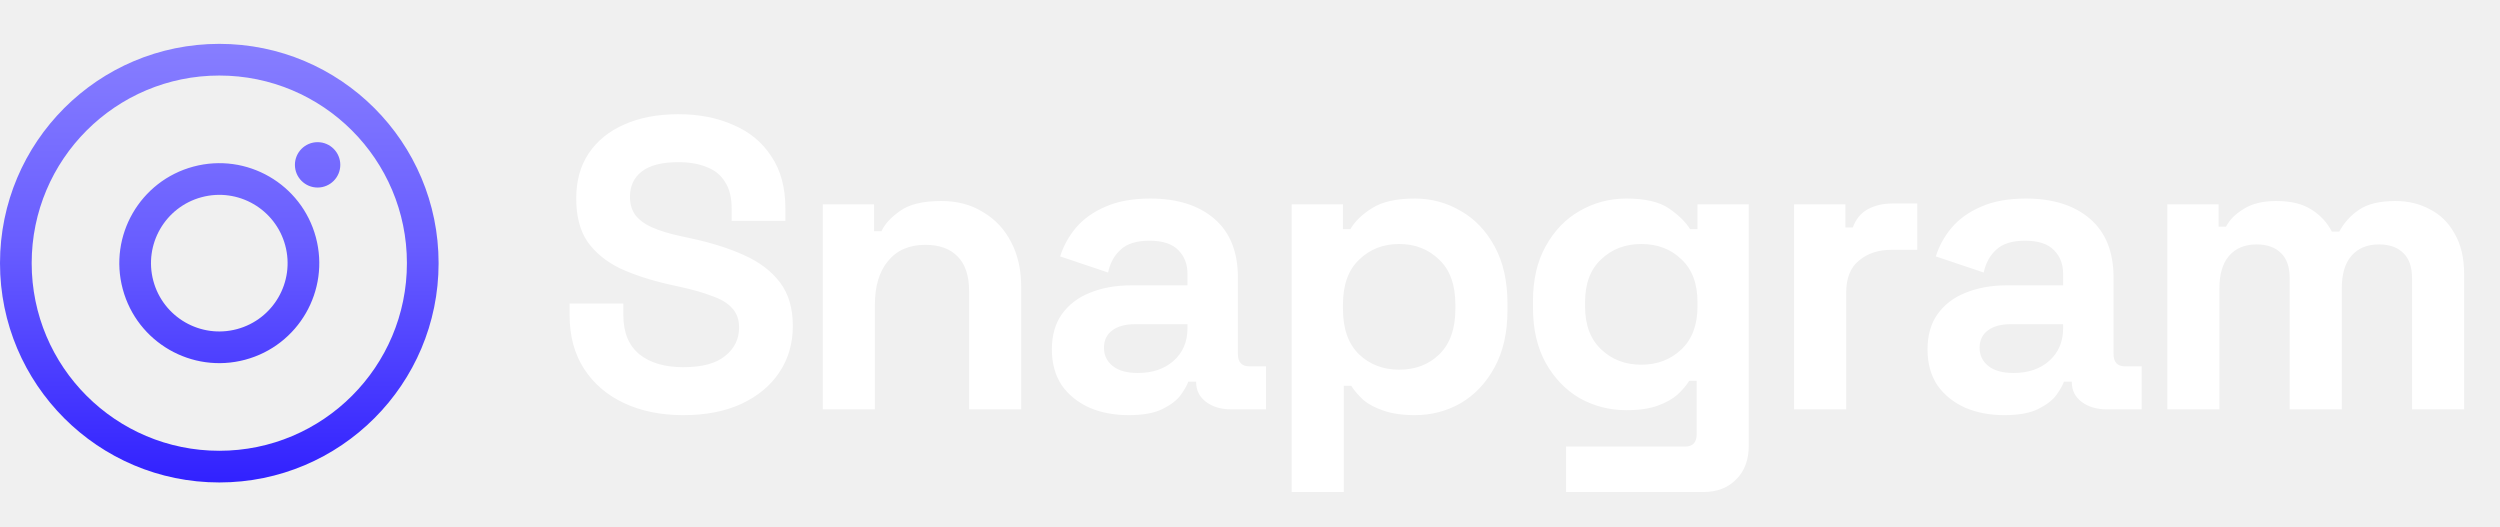
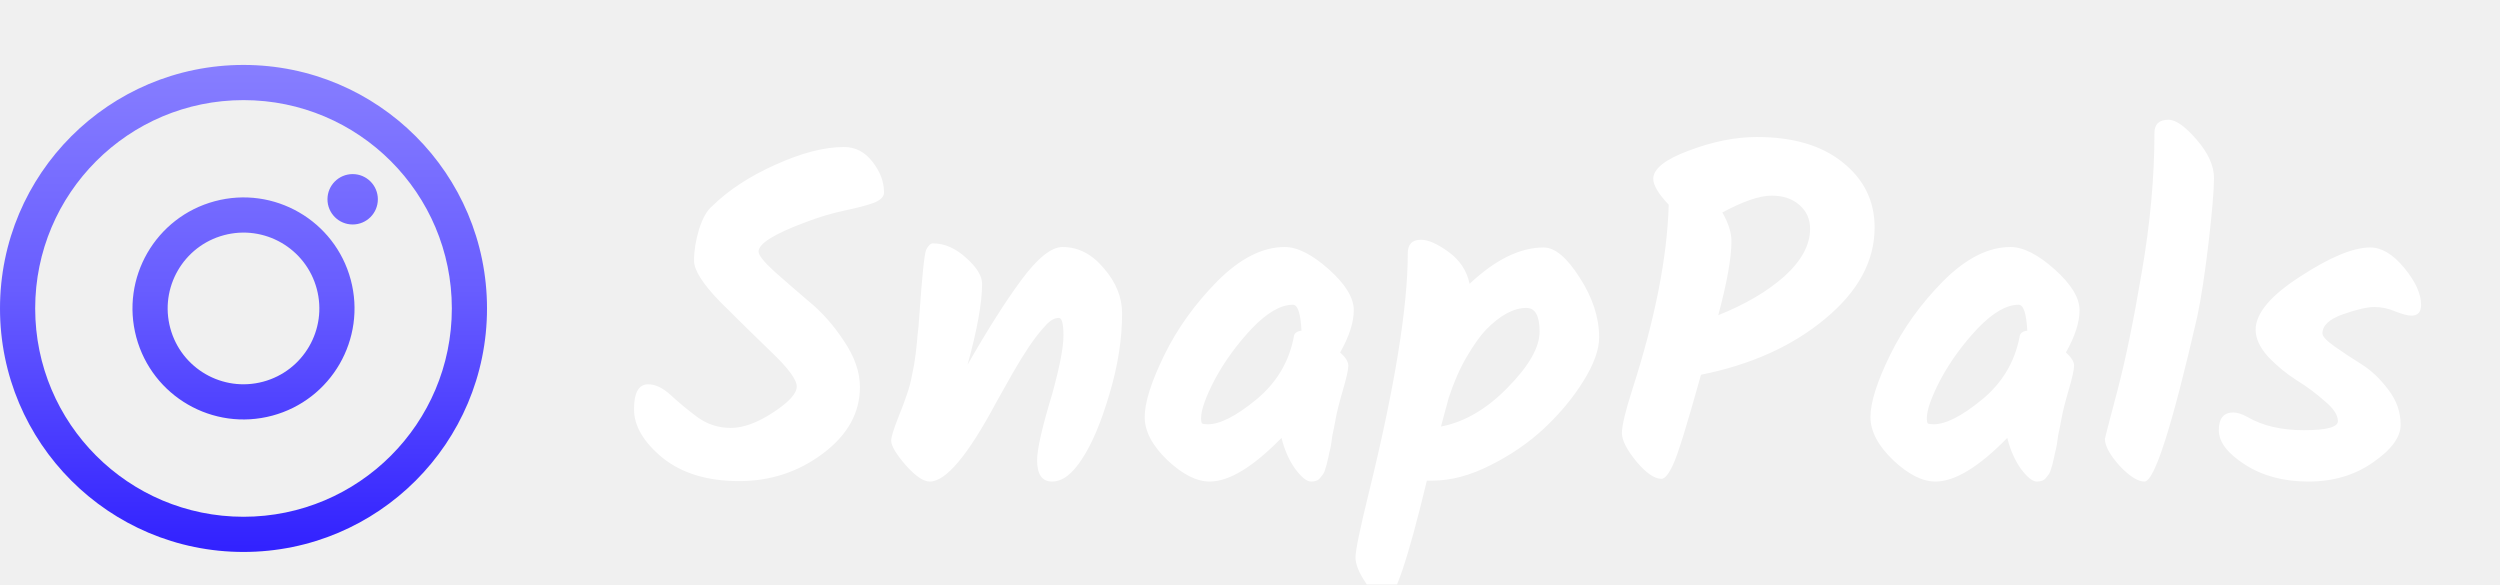
- <svg xmlns="http://www.w3.org/2000/svg" width="171" height="36" viewBox="0 0 171 36" fill="none">
-   <path fill-rule="evenodd" clip-rule="evenodd" d="M27.833 18C27.833 25.088 22.088 30.833 15 30.833C7.912 30.833 2.167 25.088 2.167 18C2.167 10.912 7.912 5.167 15 5.167C22.088 5.167 27.833 10.912 27.833 18ZM30 18C30 26.284 23.284 33 15 33C6.716 33 0 26.284 0 18C0 9.716 6.716 3 15 3C23.284 3 30 9.716 30 18ZM23.276 11.276C23.276 12.133 22.581 12.828 21.724 12.828C20.867 12.828 20.172 12.133 20.172 11.276C20.172 10.419 20.867 9.724 21.724 9.724C22.581 9.724 23.276 10.419 23.276 11.276ZM10.488 19.209C11.156 21.701 13.717 23.18 16.209 22.512C18.701 21.844 20.18 19.283 19.512 16.791C18.844 14.299 16.283 12.82 13.791 13.488C11.299 14.156 9.82 16.717 10.488 19.209ZM8.395 19.77C9.372 23.418 13.122 25.582 16.77 24.605C20.417 23.627 22.582 19.878 21.605 16.23C20.627 12.582 16.878 10.418 13.23 11.395C9.582 12.373 7.418 16.122 8.395 19.77Z" fill="url(#paint0_linear_120_1360)" />
-   <path d="M46.737 28.396C45.21 28.396 43.862 28.122 42.694 27.576C41.525 27.029 40.611 26.247 39.951 25.229C39.291 24.211 38.961 22.986 38.961 21.553V20.762H42.637V21.553C42.637 22.741 43.005 23.636 43.74 24.239C44.475 24.824 45.474 25.116 46.737 25.116C48.019 25.116 48.971 24.861 49.593 24.352C50.234 23.844 50.554 23.193 50.554 22.402C50.554 21.855 50.394 21.412 50.073 21.073C49.772 20.733 49.319 20.46 48.716 20.253C48.132 20.026 47.416 19.819 46.567 19.631L45.917 19.489C44.56 19.188 43.391 18.811 42.411 18.358C41.45 17.887 40.705 17.274 40.177 16.52C39.668 15.766 39.414 14.786 39.414 13.58C39.414 12.373 39.697 11.346 40.262 10.498C40.846 9.631 41.657 8.971 42.694 8.519C43.749 8.047 44.984 7.812 46.398 7.812C47.811 7.812 49.065 8.057 50.158 8.547C51.27 9.018 52.137 9.734 52.76 10.696C53.4 11.638 53.721 12.826 53.721 14.258V15.107H50.045V14.258C50.045 13.504 49.894 12.901 49.593 12.449C49.31 11.978 48.895 11.638 48.349 11.431C47.802 11.205 47.152 11.092 46.398 11.092C45.267 11.092 44.428 11.308 43.881 11.742C43.353 12.157 43.09 12.732 43.09 13.467C43.09 13.957 43.212 14.371 43.457 14.711C43.721 15.05 44.107 15.333 44.616 15.559C45.125 15.785 45.776 15.983 46.567 16.153L47.218 16.294C48.631 16.596 49.857 16.982 50.893 17.453C51.949 17.925 52.769 18.547 53.353 19.32C53.938 20.093 54.23 21.082 54.23 22.288C54.23 23.495 53.919 24.56 53.297 25.483C52.694 26.388 51.826 27.105 50.695 27.632C49.583 28.141 48.264 28.396 46.737 28.396ZM56.278 28V13.976H59.784V15.813H60.293C60.519 15.323 60.944 14.862 61.566 14.428C62.188 13.976 63.13 13.749 64.393 13.749C65.486 13.749 66.438 14.004 67.249 14.513C68.078 15.003 68.719 15.691 69.171 16.577C69.624 17.444 69.85 18.462 69.85 19.631V28H66.287V19.913C66.287 18.858 66.024 18.066 65.496 17.538C64.987 17.011 64.252 16.747 63.29 16.747C62.197 16.747 61.349 17.114 60.746 17.849C60.142 18.566 59.841 19.574 59.841 20.875V28H56.278ZM77.208 28.396C76.209 28.396 75.313 28.226 74.521 27.887C73.73 27.529 73.098 27.02 72.627 26.36C72.175 25.681 71.948 24.861 71.948 23.9C71.948 22.939 72.175 22.138 72.627 21.497C73.098 20.837 73.739 20.347 74.55 20.026C75.379 19.687 76.322 19.517 77.377 19.517H81.223V18.726C81.223 18.066 81.015 17.529 80.601 17.114C80.186 16.681 79.526 16.464 78.621 16.464C77.735 16.464 77.076 16.671 76.642 17.086C76.209 17.482 75.926 18 75.794 18.641L72.514 17.538C72.74 16.822 73.098 16.172 73.588 15.587C74.097 14.984 74.766 14.503 75.596 14.145C76.444 13.768 77.472 13.58 78.678 13.58C80.525 13.58 81.986 14.042 83.061 14.965C84.135 15.889 84.672 17.227 84.672 18.98V24.211C84.672 24.777 84.936 25.059 85.464 25.059H86.595V28H84.22C83.522 28 82.947 27.83 82.495 27.491C82.043 27.152 81.816 26.699 81.816 26.134V26.106H81.279C81.204 26.332 81.034 26.633 80.77 27.01C80.506 27.369 80.092 27.689 79.526 27.972C78.961 28.255 78.188 28.396 77.208 28.396ZM77.83 25.512C78.829 25.512 79.639 25.238 80.261 24.692C80.902 24.126 81.223 23.382 81.223 22.458V22.175H77.632C76.972 22.175 76.454 22.317 76.077 22.599C75.7 22.882 75.511 23.278 75.511 23.787C75.511 24.296 75.709 24.711 76.105 25.031C76.501 25.352 77.076 25.512 77.83 25.512ZM88.351 33.655V13.976H91.858V15.672H92.366C92.687 15.126 93.186 14.645 93.865 14.23C94.544 13.797 95.514 13.58 96.777 13.58C97.908 13.58 98.954 13.863 99.916 14.428C100.877 14.975 101.65 15.785 102.234 16.86C102.819 17.934 103.111 19.235 103.111 20.762V21.214C103.111 22.741 102.819 24.041 102.234 25.116C101.65 26.19 100.877 27.01 99.916 27.576C98.954 28.122 97.908 28.396 96.777 28.396C95.929 28.396 95.213 28.292 94.628 28.085C94.063 27.896 93.601 27.651 93.243 27.35C92.904 27.029 92.63 26.709 92.423 26.388H91.914V33.655H88.351ZM95.703 25.286C96.815 25.286 97.729 24.937 98.445 24.239C99.181 23.523 99.548 22.486 99.548 21.129V20.846C99.548 19.489 99.181 18.462 98.445 17.765C97.71 17.048 96.796 16.69 95.703 16.69C94.61 16.69 93.695 17.048 92.96 17.765C92.225 18.462 91.858 19.489 91.858 20.846V21.129C91.858 22.486 92.225 23.523 92.96 24.239C93.695 24.937 94.61 25.286 95.703 25.286ZM104.855 21.044V20.592C104.855 19.122 105.148 17.868 105.732 16.831C106.316 15.776 107.089 14.975 108.05 14.428C109.031 13.863 110.096 13.58 111.245 13.58C112.527 13.58 113.498 13.806 114.158 14.258C114.818 14.711 115.298 15.182 115.6 15.672H116.109V13.976H119.615V30.488C119.615 31.45 119.332 32.213 118.767 32.779C118.201 33.363 117.447 33.655 116.505 33.655H107.117V30.545H115.26C115.788 30.545 116.052 30.262 116.052 29.697V26.049H115.543C115.355 26.351 115.091 26.662 114.752 26.982C114.412 27.284 113.96 27.538 113.394 27.745C112.829 27.953 112.113 28.056 111.245 28.056C110.096 28.056 109.031 27.783 108.05 27.237C107.089 26.671 106.316 25.87 105.732 24.833C105.148 23.778 104.855 22.515 104.855 21.044ZM112.263 24.946C113.357 24.946 114.271 24.598 115.006 23.9C115.741 23.203 116.109 22.223 116.109 20.96V20.677C116.109 19.395 115.741 18.415 115.006 17.736C114.29 17.039 113.376 16.69 112.263 16.69C111.17 16.69 110.256 17.039 109.521 17.736C108.786 18.415 108.418 19.395 108.418 20.677V20.96C108.418 22.223 108.786 23.203 109.521 23.9C110.256 24.598 111.17 24.946 112.263 24.946ZM122.716 28V13.976H126.223V15.559H126.731C126.939 14.993 127.278 14.579 127.749 14.315C128.239 14.051 128.805 13.919 129.446 13.919H131.142V17.086H129.389C128.485 17.086 127.74 17.331 127.156 17.821C126.571 18.292 126.279 19.027 126.279 20.026V28H122.716ZM137.102 28.396C136.103 28.396 135.207 28.226 134.416 27.887C133.624 27.529 132.992 27.02 132.521 26.36C132.069 25.681 131.843 24.861 131.843 23.9C131.843 22.939 132.069 22.138 132.521 21.497C132.992 20.837 133.633 20.347 134.444 20.026C135.273 19.687 136.216 19.517 137.271 19.517H141.117V18.726C141.117 18.066 140.909 17.529 140.495 17.114C140.08 16.681 139.42 16.464 138.515 16.464C137.63 16.464 136.97 16.671 136.536 17.086C136.103 17.482 135.82 18 135.688 18.641L132.408 17.538C132.634 16.822 132.992 16.172 133.483 15.587C133.992 14.984 134.661 14.503 135.49 14.145C136.338 13.768 137.366 13.58 138.572 13.58C140.419 13.58 141.88 14.042 142.955 14.965C144.029 15.889 144.566 17.227 144.566 18.98V24.211C144.566 24.777 144.83 25.059 145.358 25.059H146.489V28H144.114C143.416 28 142.842 27.83 142.389 27.491C141.937 27.152 141.711 26.699 141.711 26.134V26.106H141.173C141.098 26.332 140.928 26.633 140.664 27.01C140.4 27.369 139.986 27.689 139.42 27.972C138.855 28.255 138.082 28.396 137.102 28.396ZM137.724 25.512C138.723 25.512 139.533 25.238 140.155 24.692C140.796 24.126 141.117 23.382 141.117 22.458V22.175H137.526C136.866 22.175 136.348 22.317 135.971 22.599C135.594 22.882 135.405 23.278 135.405 23.787C135.405 24.296 135.603 24.711 135.999 25.031C136.395 25.352 136.97 25.512 137.724 25.512ZM148.246 28V13.976H151.752V15.502H152.261C152.506 15.031 152.911 14.626 153.476 14.287C154.042 13.928 154.787 13.749 155.71 13.749C156.709 13.749 157.51 13.947 158.114 14.343C158.717 14.72 159.179 15.22 159.499 15.842H160.008C160.328 15.239 160.781 14.739 161.365 14.343C161.949 13.947 162.779 13.749 163.853 13.749C164.72 13.749 165.503 13.938 166.2 14.315C166.916 14.673 167.482 15.229 167.897 15.983C168.33 16.718 168.547 17.651 168.547 18.782V28H164.984V19.037C164.984 18.264 164.786 17.689 164.391 17.312C163.995 16.916 163.439 16.718 162.722 16.718C161.912 16.718 161.28 16.982 160.828 17.51C160.394 18.019 160.178 18.754 160.178 19.715V28H156.615V19.037C156.615 18.264 156.417 17.689 156.021 17.312C155.625 16.916 155.069 16.718 154.353 16.718C153.542 16.718 152.911 16.982 152.459 17.51C152.025 18.019 151.808 18.754 151.808 19.715V28H148.246Z" fill="white" />
+ <svg xmlns="http://www.w3.org/2000/svg" width="154" height="36" viewBox="0 0 154 36" fill="none">
+   <g clip-path="url(#clip0_2_14)">
+     <path fill-rule="evenodd" clip-rule="evenodd" d="M27.833 19C27.833 26.088 22.088 31.833 15 31.833C7.912 31.833 2.167 26.088 2.167 19C2.167 11.912 7.912 6.167 15 6.167C22.088 6.167 27.833 11.912 27.833 19ZM30 19C30 27.284 23.284 34 15 34C6.716 34 0 27.284 0 19C0 10.716 6.716 4 15 4C23.284 4 30 10.716 30 19ZM23.276 12.276C23.276 13.133 22.581 13.828 21.724 13.828C20.867 13.828 20.172 13.133 20.172 12.276C20.172 11.419 20.867 10.724 21.724 10.724C22.581 10.724 23.276 11.419 23.276 12.276ZM10.488 20.209C11.156 22.701 13.717 24.18 16.209 23.512C18.701 22.844 20.18 20.283 19.512 17.791C18.844 15.299 16.283 13.82 13.791 14.488C11.299 15.156 9.82 17.717 10.488 20.209ZM8.395 20.77C9.372 24.418 13.122 26.582 16.77 25.605C20.417 24.627 22.582 20.878 21.605 17.23C20.627 13.582 16.878 11.418 13.23 12.395C9.582 13.373 7.418 17.122 8.395 20.77Z" fill="url(#paint0_linear_2_14)" />
+     <path d="M52.972 23.84C52.972 25.427 52.216 26.789 50.704 27.928C49.192 29.067 47.465 29.636 45.524 29.636C43.583 29.636 42.015 29.16 40.82 28.208C39.644 27.237 39.056 26.239 39.056 25.212C39.056 24.185 39.345 23.672 39.924 23.672C40.372 23.672 40.839 23.896 41.324 24.344C41.809 24.792 42.351 25.24 42.948 25.688C43.564 26.136 44.255 26.36 45.02 26.36C45.785 26.36 46.653 26.043 47.624 25.408C48.595 24.773 49.08 24.241 49.08 23.812C49.08 23.383 48.548 22.664 47.484 21.656C46.439 20.648 45.384 19.612 44.32 18.548C43.275 17.465 42.752 16.635 42.752 16.056C42.752 15.459 42.855 14.815 43.06 14.124C43.284 13.433 43.555 12.957 43.872 12.696C44.88 11.707 46.177 10.857 47.764 10.148C49.369 9.42 50.779 9.056 51.992 9.056C52.701 9.056 53.289 9.364 53.756 9.98C54.223 10.577 54.456 11.203 54.456 11.856C54.456 12.117 54.241 12.332 53.812 12.5C53.401 12.649 52.795 12.808 51.992 12.976C51.208 13.144 50.405 13.387 49.584 13.704C47.68 14.413 46.728 15.011 46.728 15.496C46.728 15.72 47.055 16.131 47.708 16.728C48.361 17.307 49.071 17.923 49.836 18.576C50.62 19.211 51.339 20.023 51.992 21.012C52.645 21.983 52.972 22.925 52.972 23.84ZM65.453 15.216C66.424 15.216 67.273 15.655 68.001 16.532C68.748 17.391 69.121 18.315 69.121 19.304C69.121 20.891 68.86 22.552 68.337 24.288C67.833 26.005 67.273 27.331 66.657 28.264C66.06 29.197 65.444 29.664 64.809 29.664C64.193 29.664 63.885 29.225 63.885 28.348C63.885 27.676 64.193 26.323 64.809 24.288C65.276 22.608 65.509 21.404 65.509 20.676C65.509 19.948 65.416 19.584 65.229 19.584C64.987 19.584 64.744 19.705 64.501 19.948C64.277 20.191 64.091 20.405 63.941 20.592C63.792 20.779 63.615 21.021 63.409 21.32C63.223 21.6 63.055 21.861 62.905 22.104C62.775 22.328 62.597 22.627 62.373 23C62.168 23.355 62 23.653 61.869 23.896C61.739 24.12 61.571 24.419 61.365 24.792C59.629 28.04 58.267 29.664 57.277 29.664C56.885 29.664 56.391 29.328 55.793 28.656C55.196 27.965 54.897 27.461 54.897 27.144C54.897 26.939 55.028 26.5 55.289 25.828C55.569 25.137 55.765 24.615 55.877 24.26C56.008 23.887 56.111 23.495 56.185 23.084C56.279 22.673 56.353 22.235 56.409 21.768C56.465 21.283 56.503 20.909 56.521 20.648C56.559 20.387 56.596 19.976 56.633 19.416C56.801 16.989 56.941 15.645 57.053 15.384C57.184 15.123 57.324 14.992 57.473 14.992C58.183 14.992 58.864 15.291 59.517 15.888C60.171 16.467 60.497 16.999 60.497 17.484C60.497 18.641 60.199 20.303 59.601 22.468C60.815 20.34 61.916 18.604 62.905 17.26C63.913 15.897 64.763 15.216 65.453 15.216ZM82.553 21.712C82.889 22.011 83.057 22.281 83.057 22.524C83.057 22.767 82.945 23.271 82.721 24.036C82.497 24.801 82.348 25.399 82.273 25.828C82.198 26.239 82.133 26.565 82.077 26.808C82.04 27.051 82.012 27.247 81.993 27.396C81.975 27.527 81.937 27.695 81.881 27.9C81.844 28.105 81.806 28.273 81.769 28.404C81.751 28.516 81.713 28.656 81.657 28.824C81.62 28.973 81.573 29.095 81.517 29.188C81.461 29.263 81.396 29.347 81.321 29.44C81.209 29.589 81.022 29.664 80.761 29.664C80.5 29.664 80.173 29.403 79.781 28.88C79.408 28.357 79.128 27.723 78.941 26.976C77.186 28.768 75.712 29.664 74.517 29.664C73.715 29.664 72.847 29.225 71.913 28.348C70.98 27.452 70.513 26.565 70.513 25.688C70.513 24.792 70.915 23.523 71.717 21.88C72.52 20.237 73.612 18.716 74.993 17.316C76.393 15.916 77.775 15.216 79.137 15.216C79.921 15.216 80.826 15.673 81.853 16.588C82.88 17.503 83.393 18.343 83.393 19.108C83.393 19.855 83.113 20.723 82.553 21.712ZM74.405 26.136C75.152 26.136 76.141 25.632 77.373 24.624C78.624 23.597 79.398 22.309 79.697 20.76C79.716 20.536 79.874 20.405 80.173 20.368C80.117 19.304 79.94 18.772 79.641 18.772C78.894 18.772 78.055 19.257 77.121 20.228C76.207 21.199 75.451 22.235 74.853 23.336C74.275 24.437 73.985 25.249 73.985 25.772C73.985 25.921 74.004 26.024 74.041 26.08C74.097 26.117 74.219 26.136 74.405 26.136ZM95.091 15.244C95.781 15.244 96.519 15.86 97.303 17.092C98.105 18.324 98.507 19.556 98.507 20.788C98.507 21.535 98.189 22.421 97.555 23.448C96.92 24.475 96.117 25.445 95.147 26.36C94.195 27.256 93.084 28.021 91.815 28.656C90.564 29.291 89.369 29.608 88.231 29.608H87.895C86.719 34.499 85.888 36.944 85.403 36.944C85.011 36.944 84.6 36.617 84.171 35.964C83.723 35.311 83.499 34.769 83.499 34.34C83.499 33.911 83.769 32.595 84.311 30.392C85.916 23.859 86.719 18.931 86.719 15.608C86.719 15.048 86.989 14.768 87.531 14.768C87.979 14.768 88.548 15.02 89.239 15.524C89.929 16.028 90.359 16.681 90.527 17.484C92.113 15.991 93.635 15.244 95.091 15.244ZM88.763 26.276C90.219 25.996 91.591 25.193 92.879 23.868C94.185 22.543 94.839 21.395 94.839 20.424C94.839 19.453 94.568 18.968 94.027 18.968C93.243 18.968 92.412 19.416 91.535 20.312C91.18 20.685 90.788 21.236 90.359 21.964C89.929 22.692 89.556 23.541 89.239 24.512L88.763 26.276ZM102.345 29.496C101.916 29.496 101.402 29.141 100.805 28.432C100.208 27.704 99.909 27.116 99.909 26.668C99.909 26.22 100.133 25.296 100.581 23.896C101.962 19.603 102.7 15.841 102.793 12.612C102.158 11.94 101.841 11.408 101.841 11.016C101.841 10.4 102.569 9.821 104.025 9.28C105.5 8.72 106.9 8.44 108.225 8.44C110.465 8.44 112.229 8.963 113.517 10.008C114.824 11.053 115.477 12.388 115.477 14.012C115.477 16.084 114.46 17.96 112.425 19.64C110.409 21.32 107.861 22.468 104.781 23.084C103.904 26.239 103.325 28.096 103.045 28.656C102.784 29.216 102.55 29.496 102.345 29.496ZM111.501 14.096C111.501 13.499 111.286 13.013 110.857 12.64C110.428 12.248 109.849 12.052 109.121 12.052C108.393 12.052 107.385 12.397 106.097 13.088C106.47 13.741 106.657 14.329 106.657 14.852C106.657 15.879 106.386 17.4 105.845 19.416C107.525 18.744 108.888 17.941 109.933 17.008C110.978 16.056 111.501 15.085 111.501 14.096ZM127.26 21.712C127.596 22.011 127.764 22.281 127.764 22.524C127.764 22.767 127.652 23.271 127.428 24.036C127.204 24.801 127.055 25.399 126.98 25.828C126.905 26.239 126.84 26.565 126.784 26.808C126.747 27.051 126.719 27.247 126.7 27.396C126.681 27.527 126.644 27.695 126.588 27.9C126.551 28.105 126.513 28.273 126.476 28.404C126.457 28.516 126.42 28.656 126.364 28.824C126.327 28.973 126.28 29.095 126.224 29.188C126.168 29.263 126.103 29.347 126.028 29.44C125.916 29.589 125.729 29.664 125.468 29.664C125.207 29.664 124.88 29.403 124.488 28.88C124.115 28.357 123.835 27.723 123.648 26.976C121.893 28.768 120.419 29.664 119.224 29.664C118.421 29.664 117.553 29.225 116.62 28.348C115.687 27.452 115.22 26.565 115.22 25.688C115.22 24.792 115.621 23.523 116.424 21.88C117.227 20.237 118.319 18.716 119.7 17.316C121.1 15.916 122.481 15.216 123.844 15.216C124.628 15.216 125.533 15.673 126.56 16.588C127.587 17.503 128.1 18.343 128.1 19.108C128.1 19.855 127.82 20.723 127.26 21.712ZM119.112 26.136C119.859 26.136 120.848 25.632 122.08 24.624C123.331 23.597 124.105 22.309 124.404 20.76C124.423 20.536 124.581 20.405 124.88 20.368C124.824 19.304 124.647 18.772 124.348 18.772C123.601 18.772 122.761 19.257 121.828 20.228C120.913 21.199 120.157 22.235 119.56 23.336C118.981 24.437 118.692 25.249 118.692 25.772C118.692 25.921 118.711 26.024 118.748 26.08C118.804 26.117 118.925 26.136 119.112 26.136ZM133.582 7.376C134.03 7.376 134.608 7.787 135.318 8.608C136.027 9.429 136.382 10.213 136.382 10.96C136.382 11.707 136.27 13.041 136.046 14.964C135.822 16.868 135.588 18.389 135.346 19.528C133.796 26.285 132.714 29.664 132.098 29.664C131.687 29.664 131.174 29.337 130.558 28.684C129.96 28.012 129.662 27.461 129.662 27.032C129.662 26.995 129.914 26.024 130.418 24.12C130.922 22.216 131.426 19.771 131.93 16.784C132.452 13.779 132.714 10.913 132.714 8.188C132.714 7.647 133.003 7.376 133.582 7.376ZM146.003 15.244C146.712 15.244 147.412 15.664 148.103 16.504C148.794 17.344 149.139 18.1 149.139 18.772C149.139 19.22 148.943 19.444 148.551 19.444C148.327 19.444 148 19.36 147.571 19.192C147.142 19.005 146.703 18.912 146.255 18.912C145.826 18.912 145.182 19.061 144.323 19.36C143.483 19.659 143.063 20.051 143.063 20.536C143.063 20.723 143.315 20.993 143.819 21.348C144.323 21.703 144.874 22.067 145.471 22.44C146.068 22.813 146.619 23.336 147.123 24.008C147.627 24.661 147.879 25.38 147.879 26.164C147.879 26.929 147.31 27.704 146.171 28.488C145.051 29.272 143.726 29.664 142.195 29.664C140.683 29.664 139.386 29.319 138.303 28.628C137.22 27.937 136.679 27.228 136.679 26.5C136.679 25.772 136.978 25.408 137.575 25.408C137.818 25.408 138.107 25.501 138.443 25.688C139.376 26.229 140.534 26.5 141.915 26.5C143.315 26.5 144.015 26.313 144.015 25.94C144.015 25.567 143.744 25.156 143.203 24.708C142.68 24.241 142.102 23.812 141.467 23.42C140.851 23.028 140.272 22.552 139.731 21.992C139.208 21.413 138.947 20.853 138.947 20.312C138.947 19.304 139.862 18.212 141.691 17.036C143.52 15.841 144.958 15.244 146.003 15.244Z" fill="white" />
+   </g>
  <defs>
-     <linearGradient id="paint0_linear_120_1360" x1="15" y1="3" x2="15" y2="33" gradientUnits="userSpaceOnUse">
+     <linearGradient id="paint0_linear_2_14" x1="15" y1="4" x2="15" y2="34" gradientUnits="userSpaceOnUse">
      <stop stop-color="#877EFF" />
      <stop offset="0.461" stop-color="#685DFF" />
      <stop offset="1" stop-color="#3121FF" />
    </linearGradient>
+     <clipPath id="clip0_2_14">
+       <rect width="154" height="36" fill="white" />
+     </clipPath>
  </defs>
</svg>
